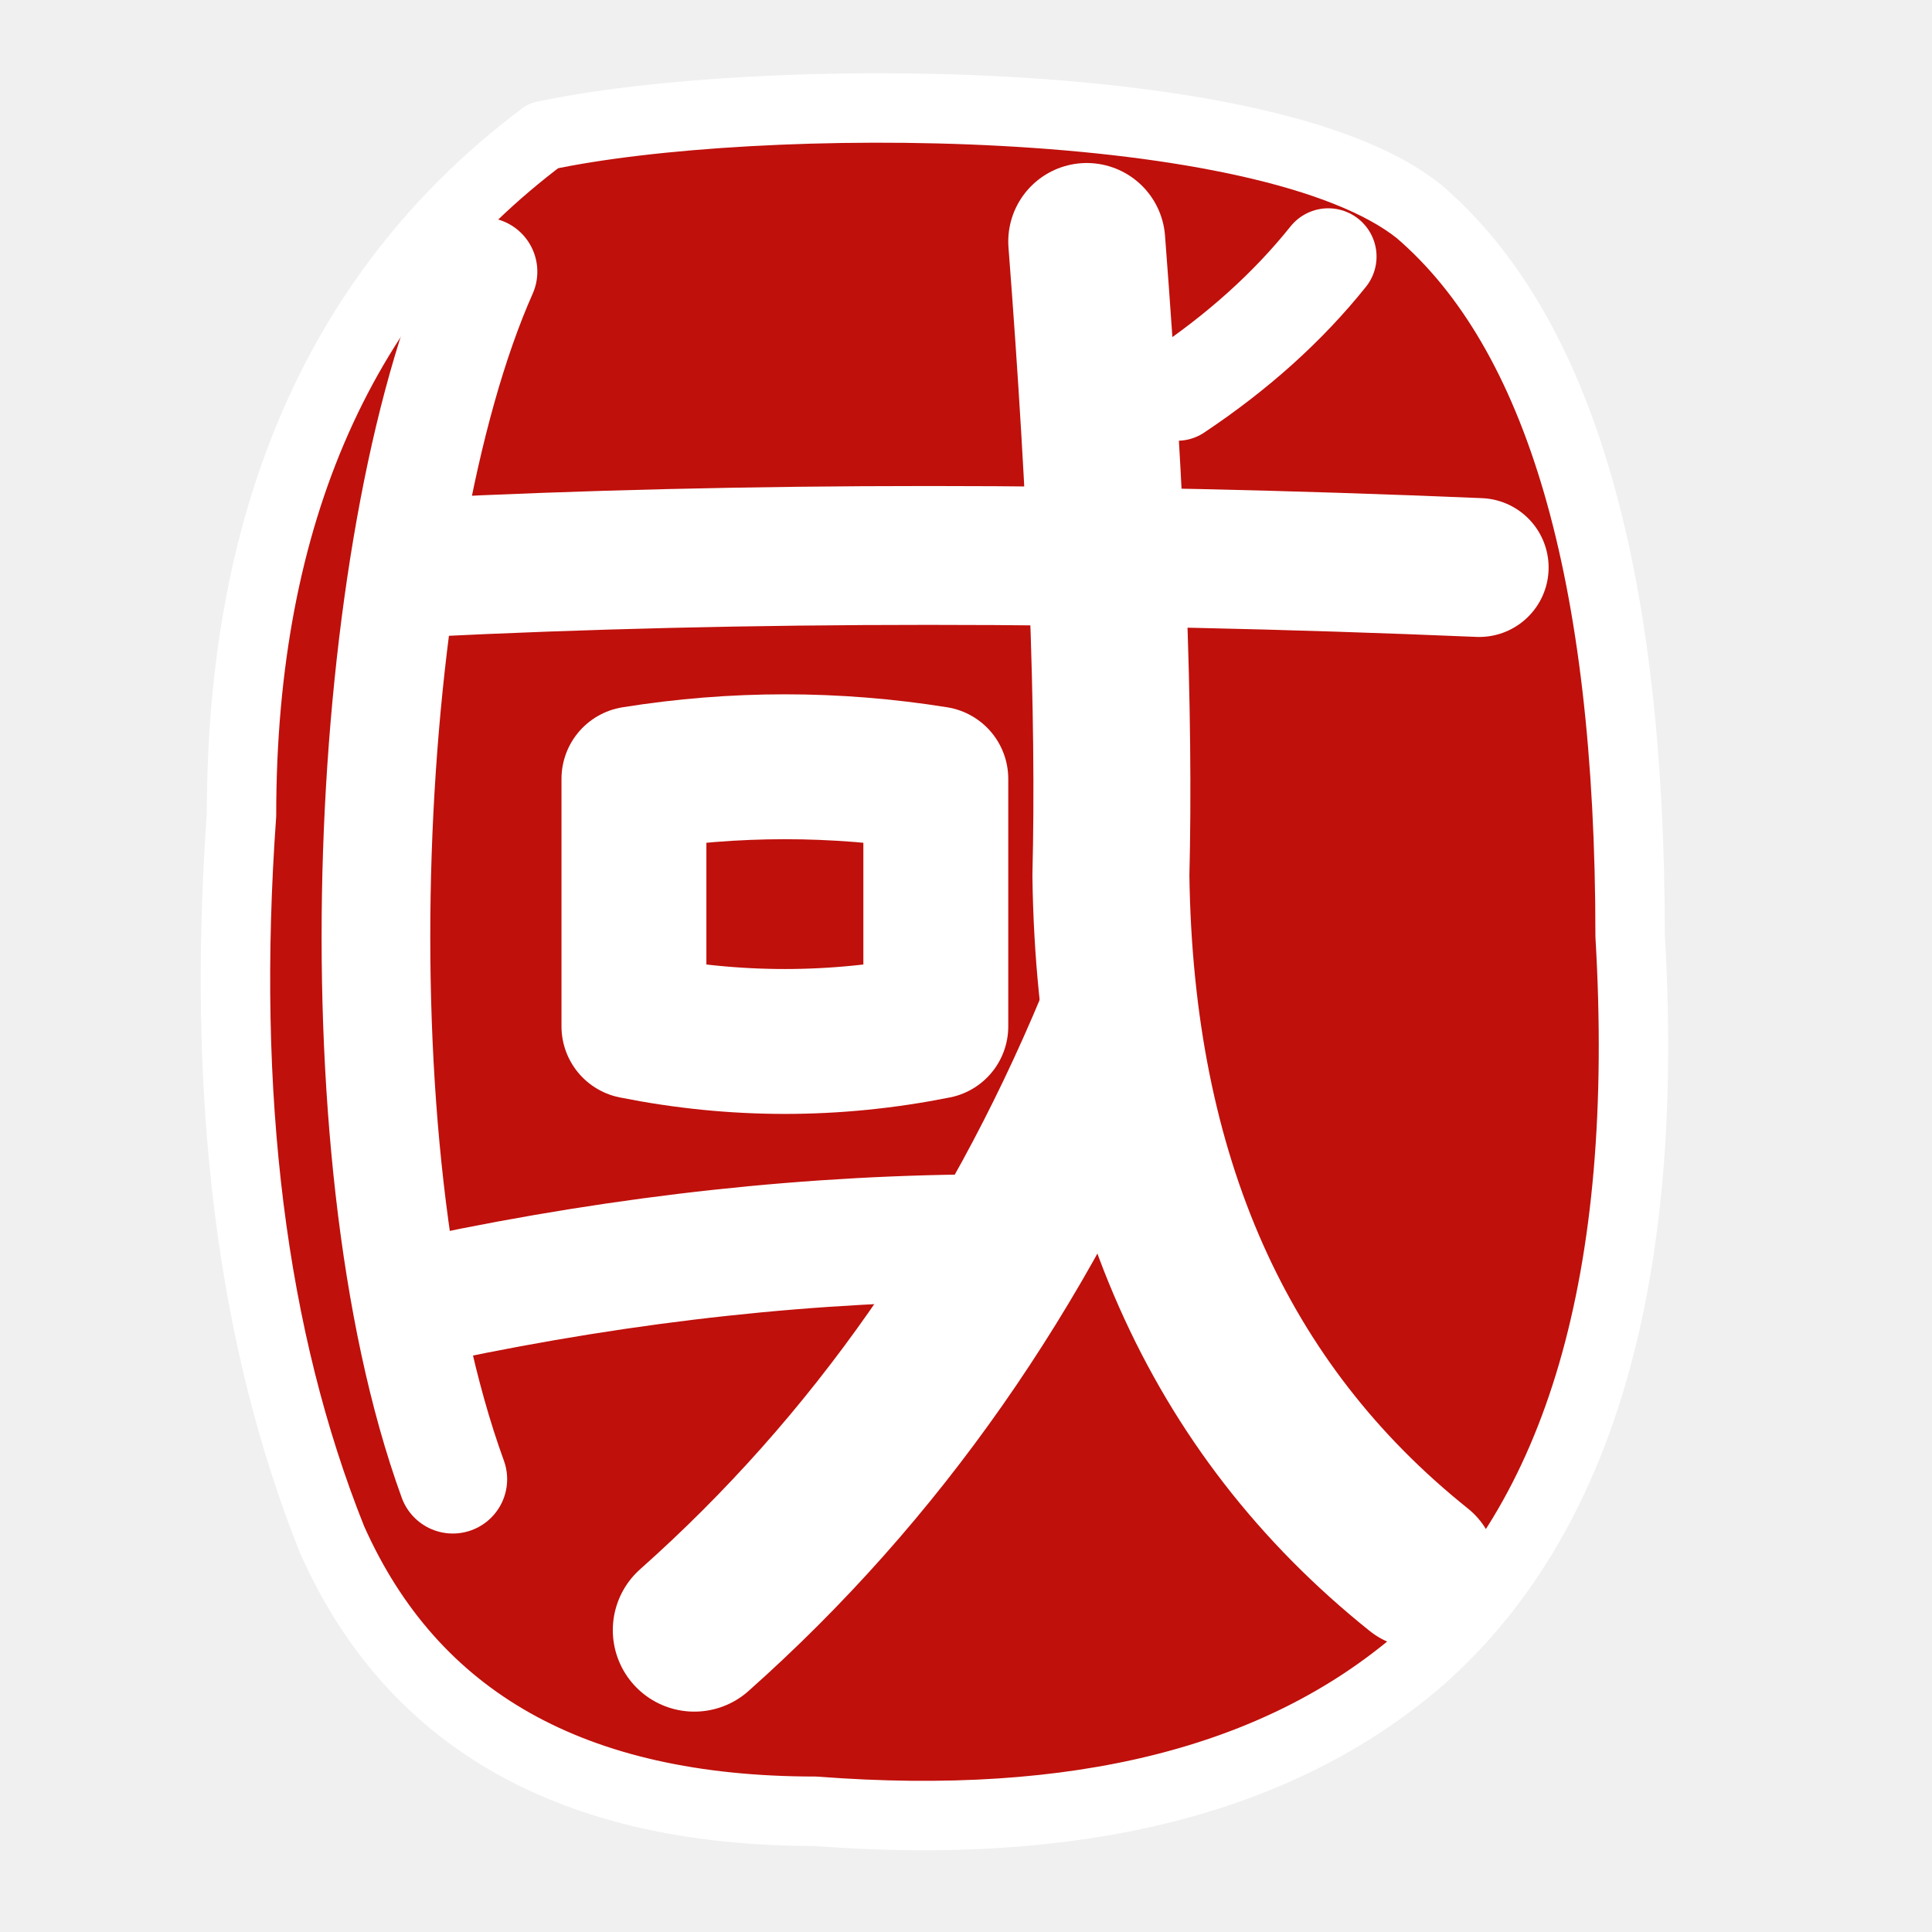
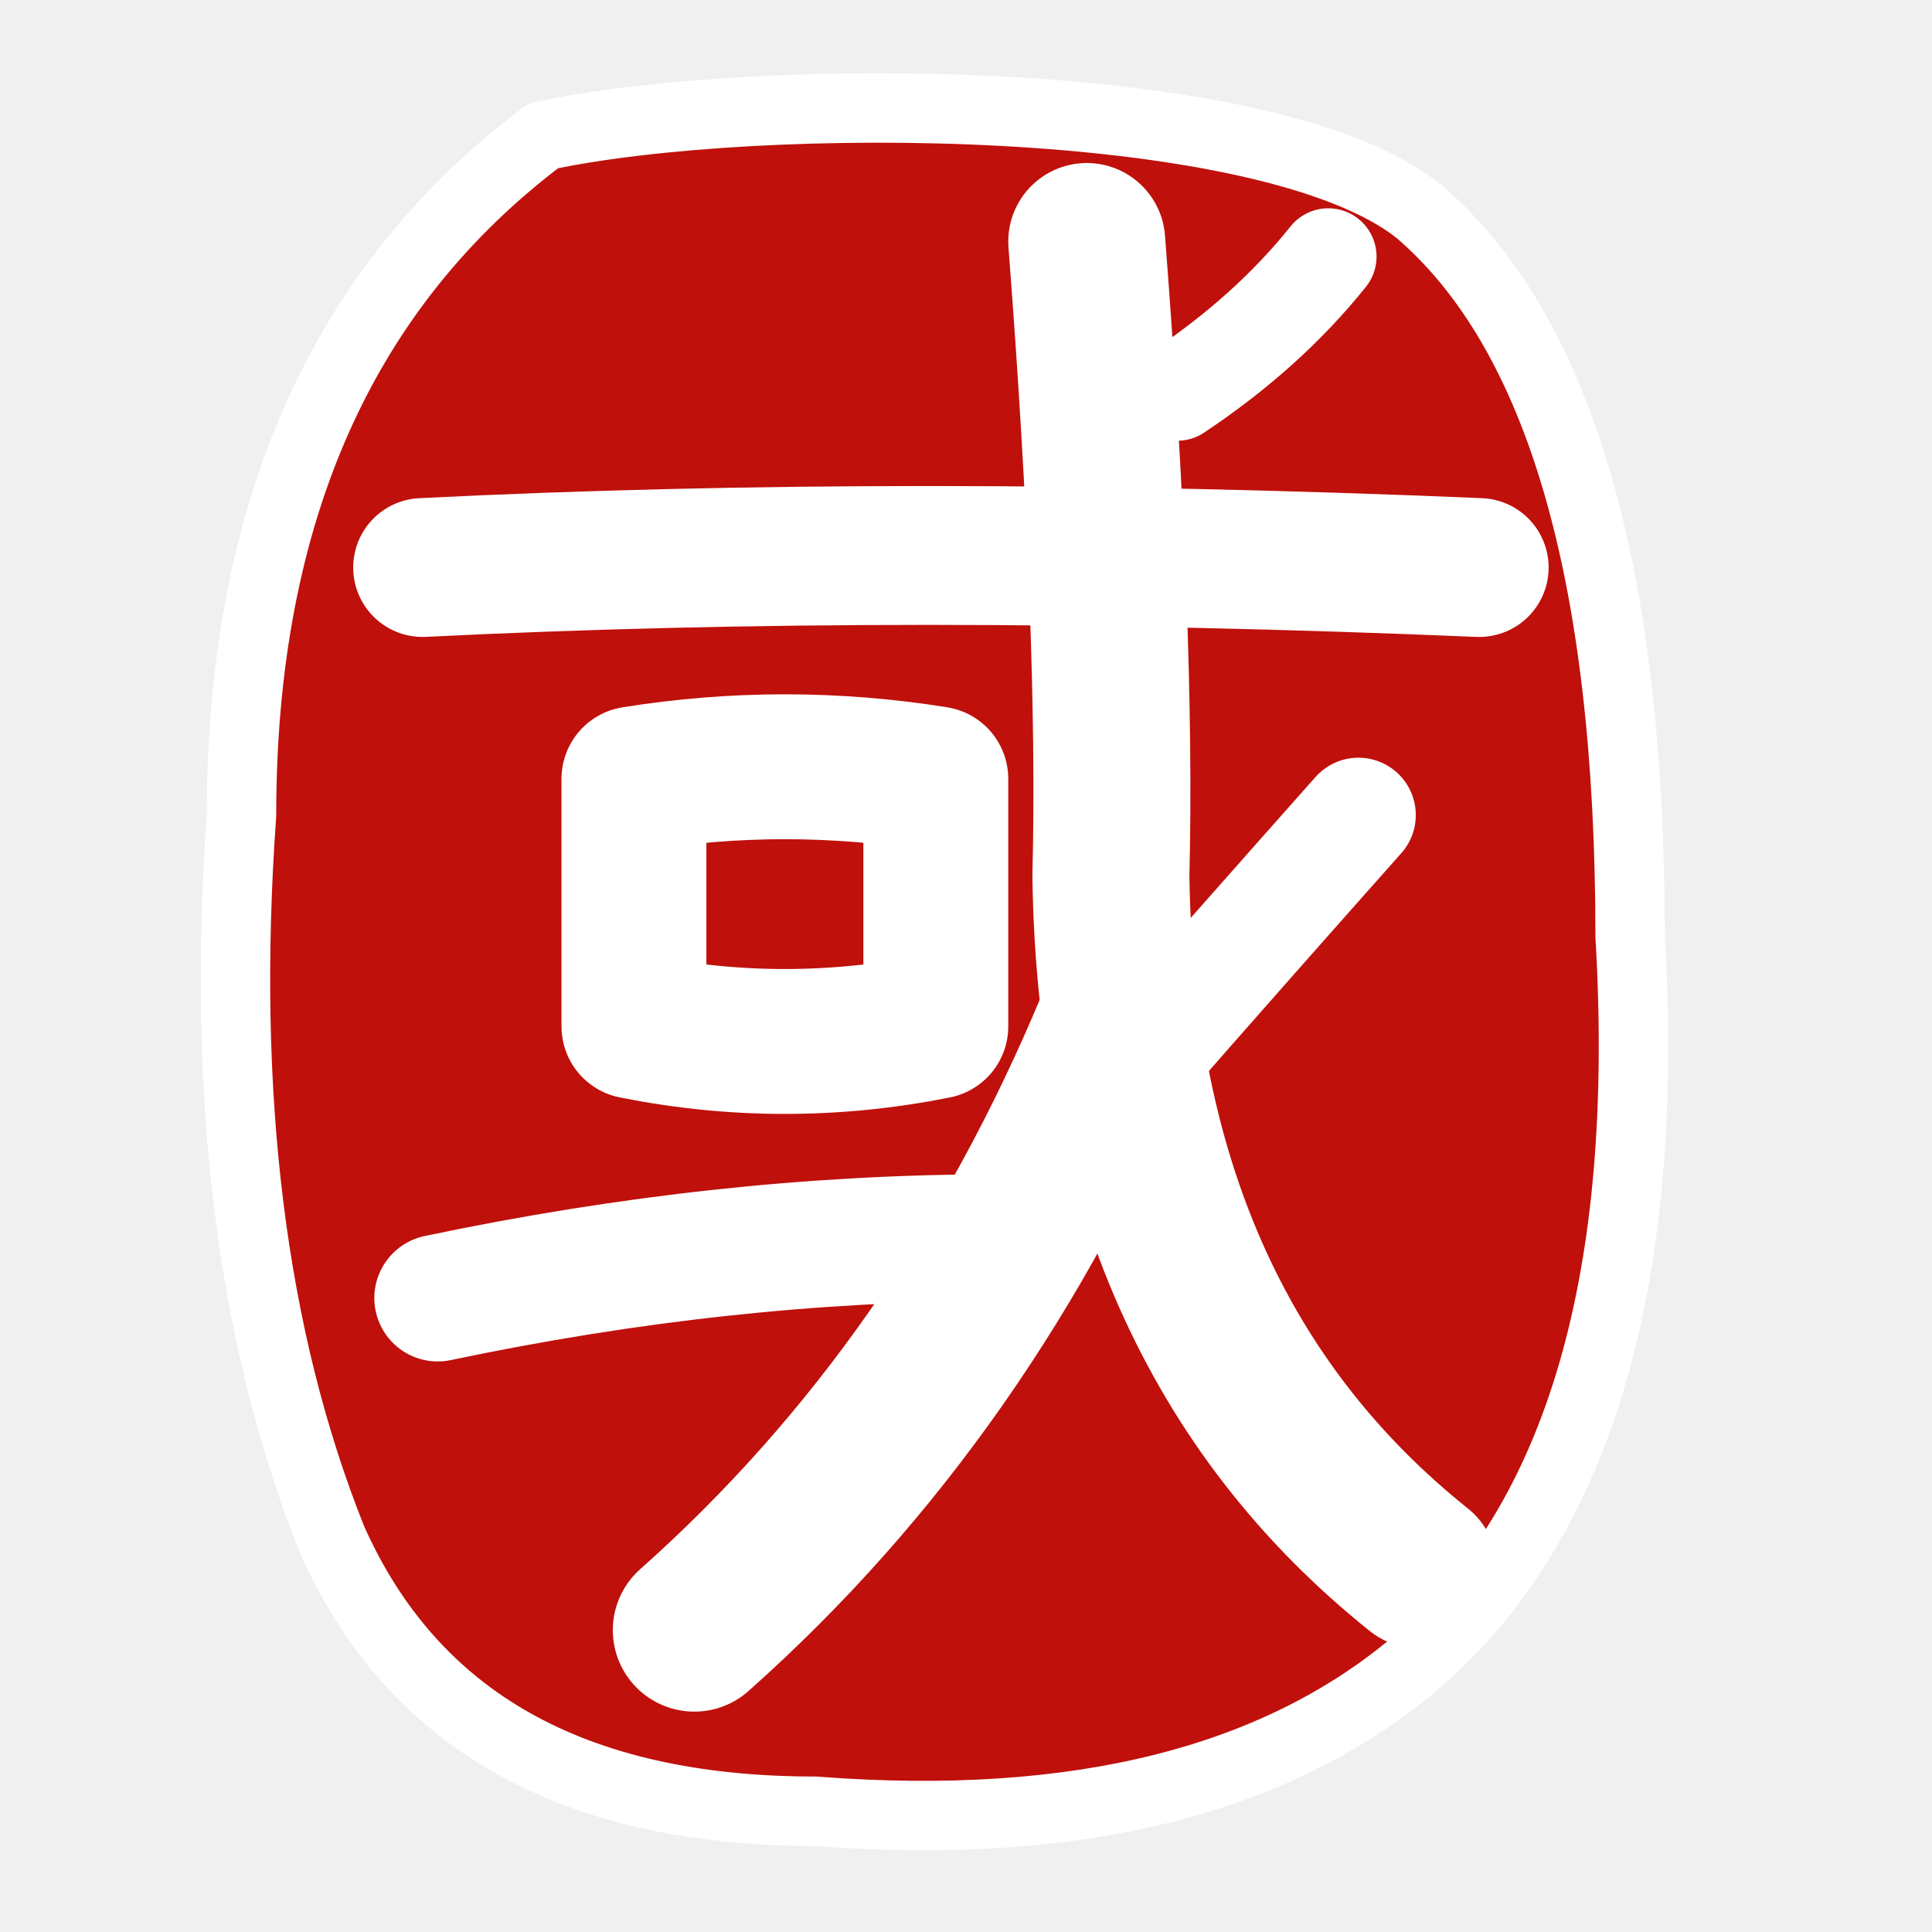
<svg xmlns="http://www.w3.org/2000/svg" width="512" height="512" viewBox="0 0 64 64">
  <path fill="#bf100b" stroke="#fff" stroke-width="2.3" stroke-linejoin="round" d="M18 4.5C25 3 42 3 47 7Q54 13 54 31Q55 48 47 55Q40 61 27 60Q15 60 11 51Q7 41 8 27Q8 12 18 4.5Z" />
  <g fill="none" stroke="#fff" stroke-linecap="round" stroke-linejoin="round">
-     <path stroke-width="3.6" d="M16 9C12 18 11 38 15 49" />
    <path stroke-width="4.6" d="M14 18.8Q30 18 49 18.8" />
    <path stroke-width="4.8" d="M21 25.8Q26 25 31 25.8V34Q26 35 21 34Z" />
    <path stroke-width="4.2" d="M14.5 43Q24 41 33 41" />
    <path stroke-width="5.2" d="M36 8Q37 21 36.8 29Q37 44 47 52" />
    <path stroke-width="5.4" d="M37 34Q32 46 23 54" />
    <path stroke-width="3.2" d="M39 13Q42 11 44 8.5" />
+     <path stroke-width="3.8" d="M37.5 35.5Q41 31.5 45 27" />
  </g>
</svg>
